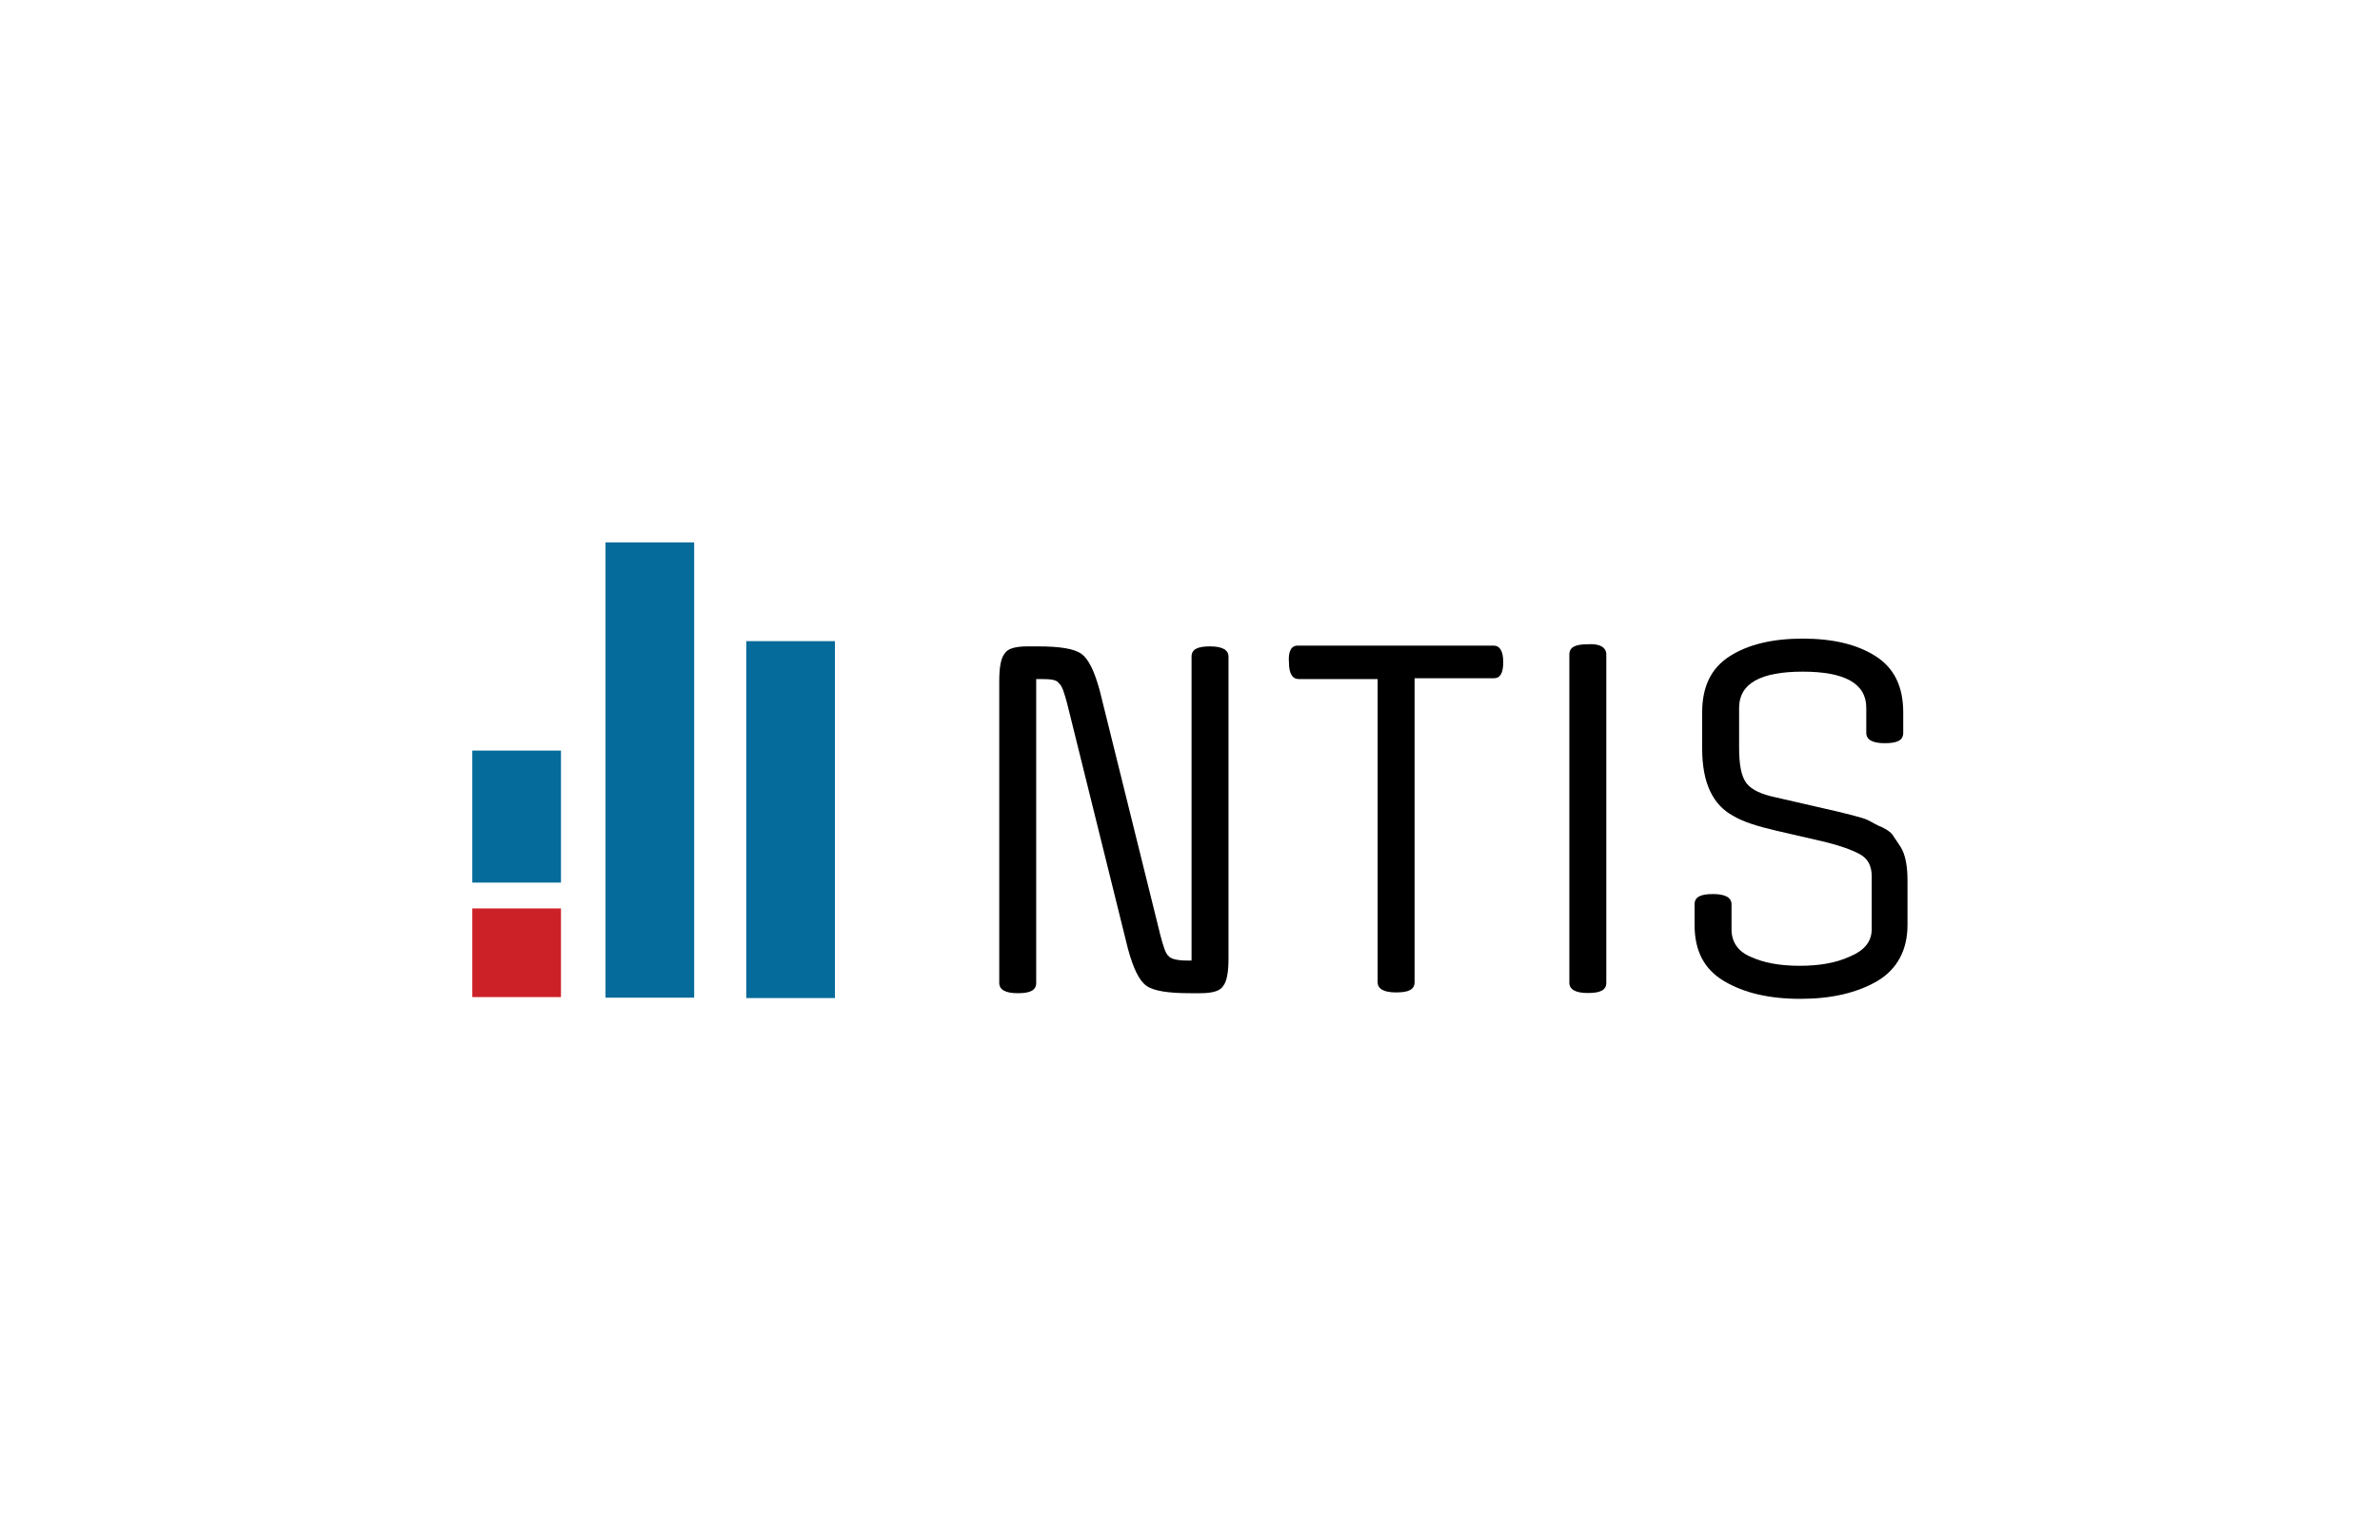
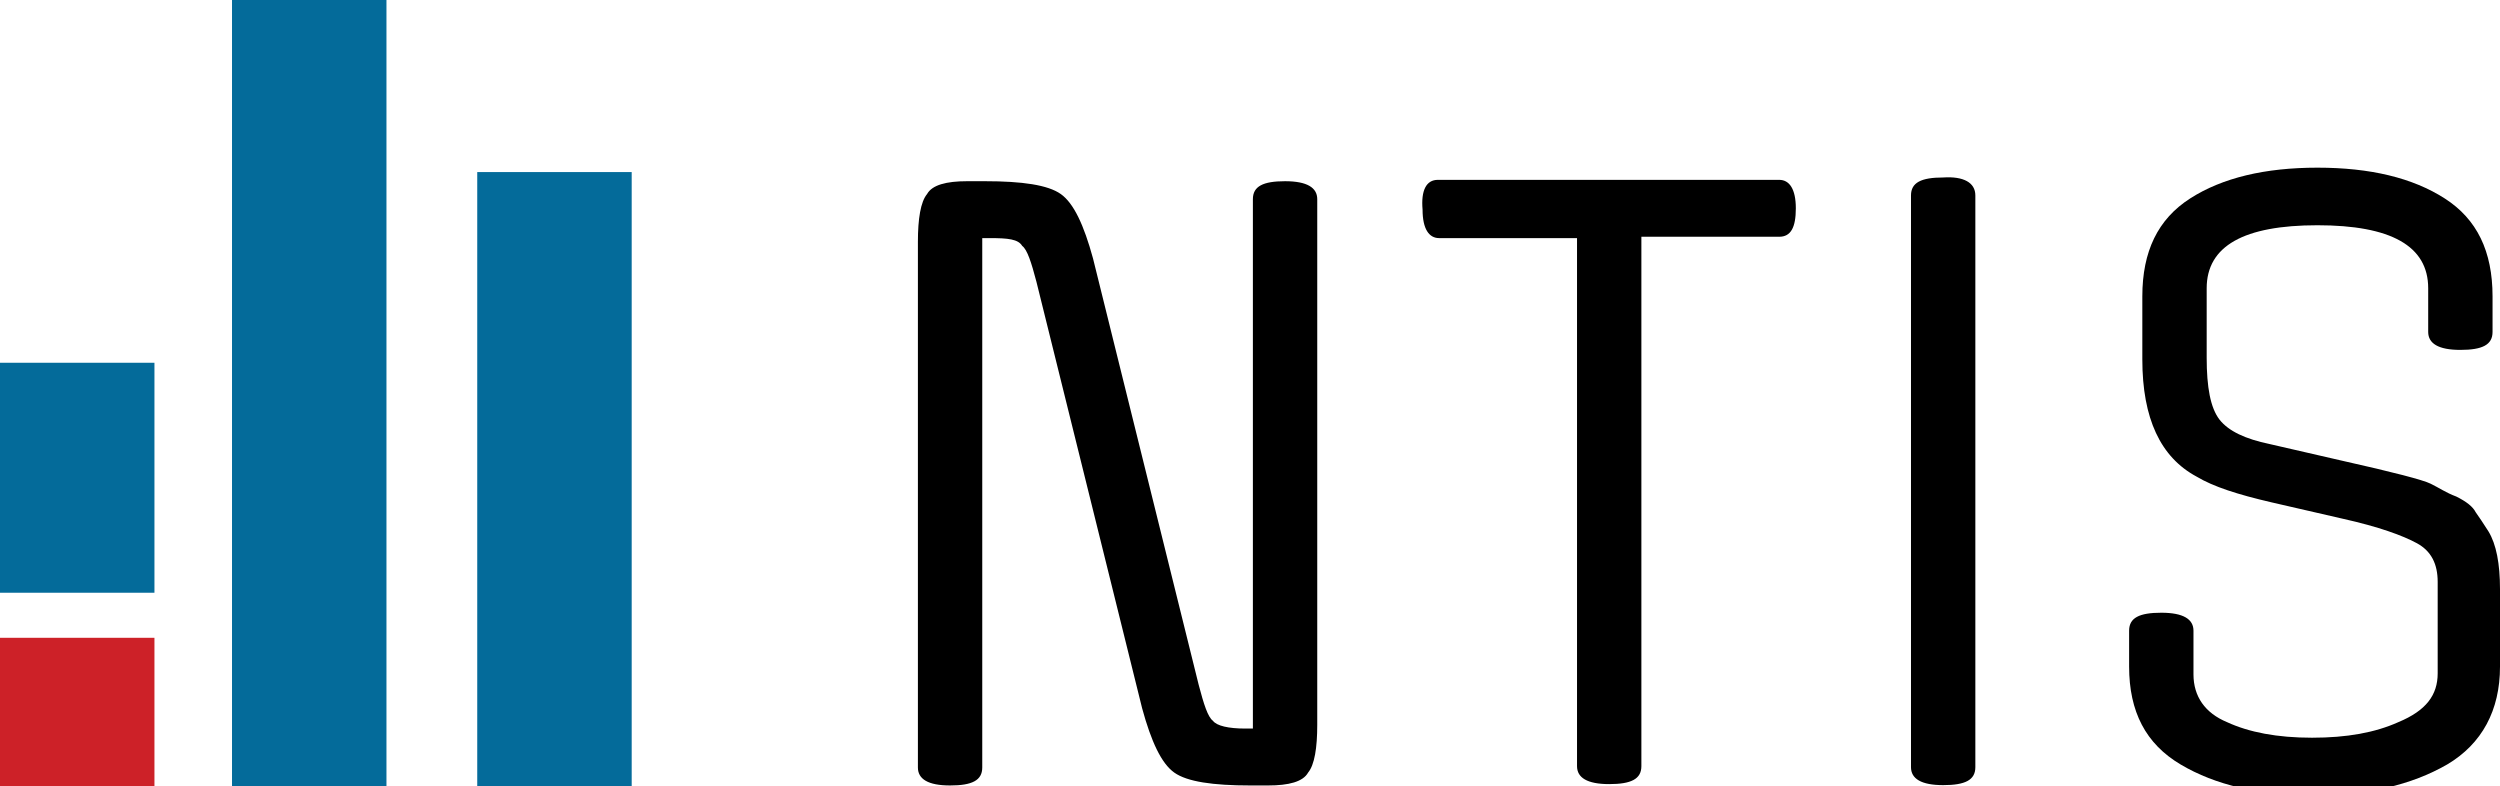
- <svg xmlns="http://www.w3.org/2000/svg" version="1.1" id="Layer_1" x="0px" y="0px" viewBox="0 0 1224 792" style="enable-background:new 0 0 1224 792;" xml:space="preserve">
-   <style type="text/css">
- 	.st0{fill:#046B9A;}
- 	.st1{fill:#CD2128;}
- </style>
+ <svg xmlns="http://www.w3.org/2000/svg" version="1.1" id="Layer_1" x="0px" y="0px" width="482.418px" height="151.568px" viewBox="158.758 323.529 482.418 151.568" enable-background="new 158.758 323.529 482.418 151.568" xml:space="preserve">
  <g>
-     <path d="M535.2,349.3h-2.3v156.3c0,3.8-3,5.3-9.5,5.3c-6.5,0-9.5-1.9-9.5-5.3V350.4c0-6.8,0.8-11.8,2.7-14.1   c1.5-2.7,5.7-3.8,11.8-3.8h5.3c11,0,18.6,1.1,22.4,3.8c3.8,2.7,6.8,9.1,9.5,19l31.2,125.9c1.5,5.7,2.7,9.5,4.2,10.6   c1.1,1.5,4.6,2.3,9.5,2.3h2.3V337.8c0-3.8,3-5.3,9.5-5.3c6.5,0,9.5,1.9,9.5,5.3V493c0,6.8-0.8,11.8-2.7,14.1   c-1.5,2.7-5.7,3.8-11.8,3.8H612c-11,0-18.6-1.1-22.4-3.8c-3.8-2.7-6.8-9.1-9.5-19l-31.2-125.9c-1.5-5.7-2.7-9.5-4.2-10.6   C543.5,349.6,540.5,349.3,535.2,349.3z" />
-     <path d="M667.4,332.1h100.8c3,0,4.9,2.7,4.9,8.4c0,5.7-1.5,8.4-4.9,8.4h-40.7v156.3c0,3.8-3,5.3-9.5,5.3c-6.5,0-9.5-1.9-9.5-5.3   V349.3h-40.7c-3,0-4.9-2.7-4.9-8.4C662.4,335.2,664,332.1,667.4,332.1z" />
-     <path d="M826.1,336.7v168.8c0,3.8-3,5.3-9.5,5.3s-9.5-1.9-9.5-5.3V336.7c0-3.8,3-5.3,9.5-5.3C822.6,331,826.1,332.9,826.1,336.7z" />
-     <path d="M962.6,477.8v-27c0-5.3-1.9-9.1-6.1-11.4c-4.2-2.3-11.4-4.9-21.7-7.2l-21.3-4.9c-9.9-2.3-17.1-4.6-22.1-7.6   c-10.6-5.7-16-17.1-16-34.6v-18.6c0-13.3,4.6-22.8,14.1-28.9c9.5-6.1,22.1-9.1,37.6-9.1c15.6,0,28.1,3,37.6,9.1   s14.1,15.6,14.1,28.9V377c0,3.8-3,5.3-9.5,5.3s-9.5-1.9-9.5-5.3v-12.9c0-12.5-11-18.6-32.7-18.6c-21.7,0-32.7,6.1-32.7,18.6v20.5   c0,8.7,1.1,14.8,3.8,18.3c2.7,3.4,7.6,5.7,14.8,7.2l21.3,4.9c15.2,3.4,24,5.7,26.2,6.8c2.3,1.1,4.6,2.7,7.6,3.8   c3,1.5,4.9,3,5.7,4.6c1.1,1.5,2.3,3.4,3.8,5.7c2.3,3.8,3.4,9.5,3.4,17.1v22.8c0,12.9-5.3,22.8-15.6,28.9   c-10.6,6.1-23.6,9.1-39.5,9.1c-16,0-28.9-3-39.2-9.1c-10.3-6.1-15.2-15.6-15.2-28.9v-10.6c0-3.8,3-5.3,9.5-5.3s9.5,1.9,9.5,5.3   v12.9c0,6.5,3.4,11.4,9.9,14.1c6.5,3,14.8,4.6,25.1,4.6s18.6-1.5,25.5-4.6C959.2,488.8,962.6,484.2,962.6,477.8z" />
+     <path d="M349.804,369.477h-1.503v102.157c0,2.483-1.961,3.464-6.209,3.464c-4.249,0-6.209-1.241-6.209-3.464V370.196   c0-4.445,0.522-7.713,1.765-9.216c0.98-1.765,3.726-2.484,7.712-2.484h3.464c7.189,0,12.157,0.719,14.641,2.484   s4.444,5.948,6.209,12.418l20.393,82.288c0.98,3.726,1.765,6.209,2.745,6.928c0.719,0.98,3.007,1.503,6.209,1.503h1.503V361.961   c0-2.484,1.961-3.464,6.21-3.464c4.248,0,6.209,1.242,6.209,3.464v101.438c0,4.444-0.523,7.713-1.765,9.216   c-0.98,1.765-3.726,2.483-7.713,2.483H400c-7.189,0-12.157-0.719-14.641-2.483s-4.444-5.947-6.209-12.418l-20.393-82.288   c-0.98-3.726-1.765-6.209-2.745-6.928C355.229,369.673,353.268,369.477,349.804,369.477z" />
+     <path d="M436.209,358.235h65.883c1.961,0,3.202,1.765,3.202,5.49s-0.98,5.49-3.202,5.49H475.49v102.157   c0,2.483-1.961,3.464-6.209,3.464s-6.209-1.242-6.209-3.464V369.477h-26.602c-1.961,0-3.203-1.765-3.203-5.49   C432.941,360.261,433.987,358.235,436.209,358.235z" />
+     <path d="M539.935,361.242v110.327c0,2.484-1.961,3.464-6.209,3.464s-6.209-1.241-6.209-3.464V361.242   c0-2.483,1.961-3.464,6.209-3.464C537.647,357.516,539.935,358.758,539.935,361.242z" />
+     <path d="M629.15,453.464v-17.646c0-3.465-1.242-5.948-3.987-7.451c-2.745-1.504-7.45-3.203-14.183-4.706l-13.922-3.203   c-6.471-1.503-11.176-3.006-14.444-4.967c-6.928-3.726-10.457-11.177-10.457-22.614v-12.157c0-8.692,3.006-14.902,9.216-18.889   c6.209-3.987,14.444-5.948,24.574-5.948c10.196,0,18.366,1.961,24.575,5.948c6.21,3.987,9.216,10.196,9.216,18.889v6.863   c0,2.484-1.961,3.464-6.209,3.464s-6.209-1.242-6.209-3.464v-8.431c0-8.17-7.189-12.157-21.373-12.157   c-14.183,0-21.372,3.987-21.372,12.157v13.398c0,5.687,0.719,9.674,2.483,11.961c1.765,2.223,4.968,3.726,9.674,4.706l13.921,3.202   c9.935,2.223,15.687,3.726,17.124,4.444c1.504,0.72,3.007,1.765,4.968,2.484c1.961,0.98,3.202,1.961,3.726,3.006   c0.719,0.98,1.503,2.223,2.483,3.726c1.503,2.484,2.223,6.209,2.223,11.177v14.902c0,8.431-3.465,14.901-10.196,18.889   c-6.928,3.986-15.425,5.947-25.817,5.947c-10.457,0-18.889-1.961-25.621-5.947c-6.731-3.987-9.935-10.196-9.935-18.889v-6.929   c0-2.483,1.961-3.464,6.21-3.464c4.248,0,6.209,1.242,6.209,3.464v8.432c0,4.248,2.222,7.451,6.471,9.216   c4.248,1.961,9.673,3.007,16.405,3.007c6.731,0,12.156-0.98,16.666-3.007C626.928,460.653,629.15,457.647,629.15,453.464z" />
  </g>
-   <rect x="242.9" y="386.1" class="st0" width="45.6" height="67.9" />
-   <rect x="311.4" y="279" class="st0" width="45.6" height="234.2" />
-   <rect x="383.8" y="329.8" class="st0" width="45.6" height="183.6" />
-   <rect x="242.9" y="467.3" class="st1" width="45.6" height="45.6" />
+   <rect x="158.758" y="393.529" fill="#046B9A" width="29.804" height="44.379" />
+   <rect x="203.529" y="323.529" fill="#046B9A" width="29.804" height="153.072" />
+   <rect x="250.85" y="356.732" fill="#046B9A" width="29.804" height="120" />
+   <rect x="158.758" y="446.602" fill="#CD2128" width="29.804" height="29.804" />
</svg>
